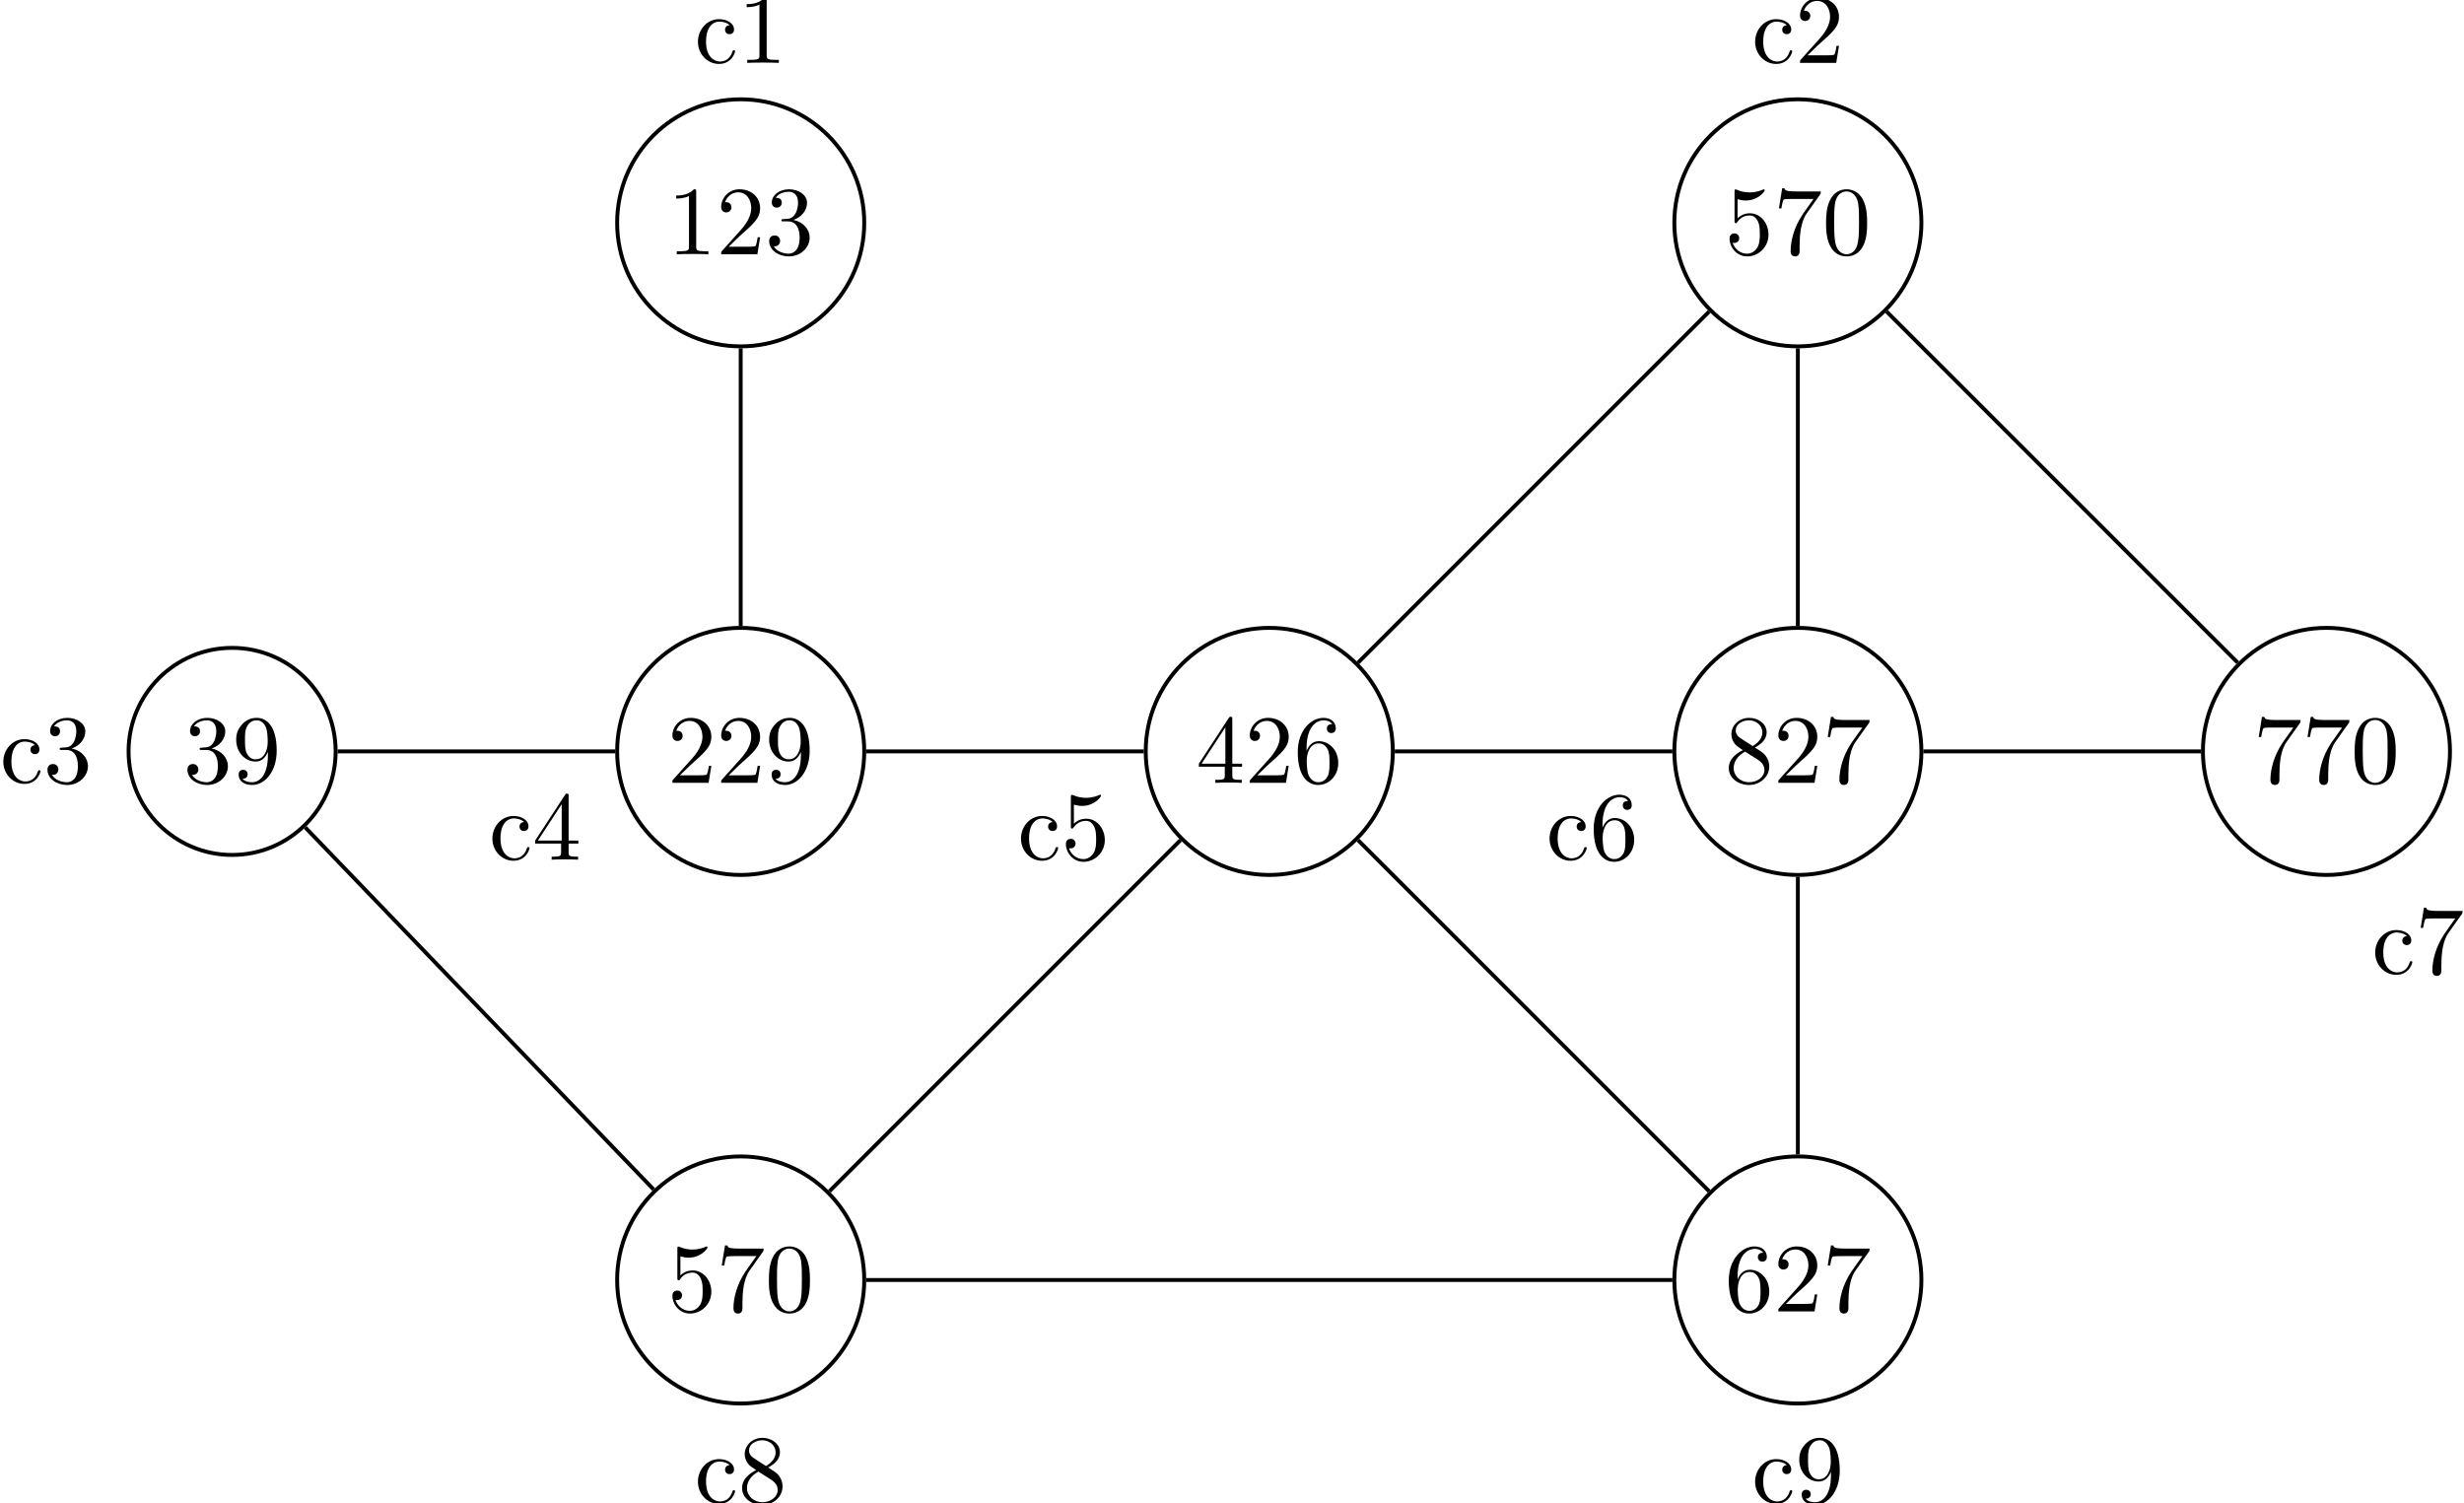
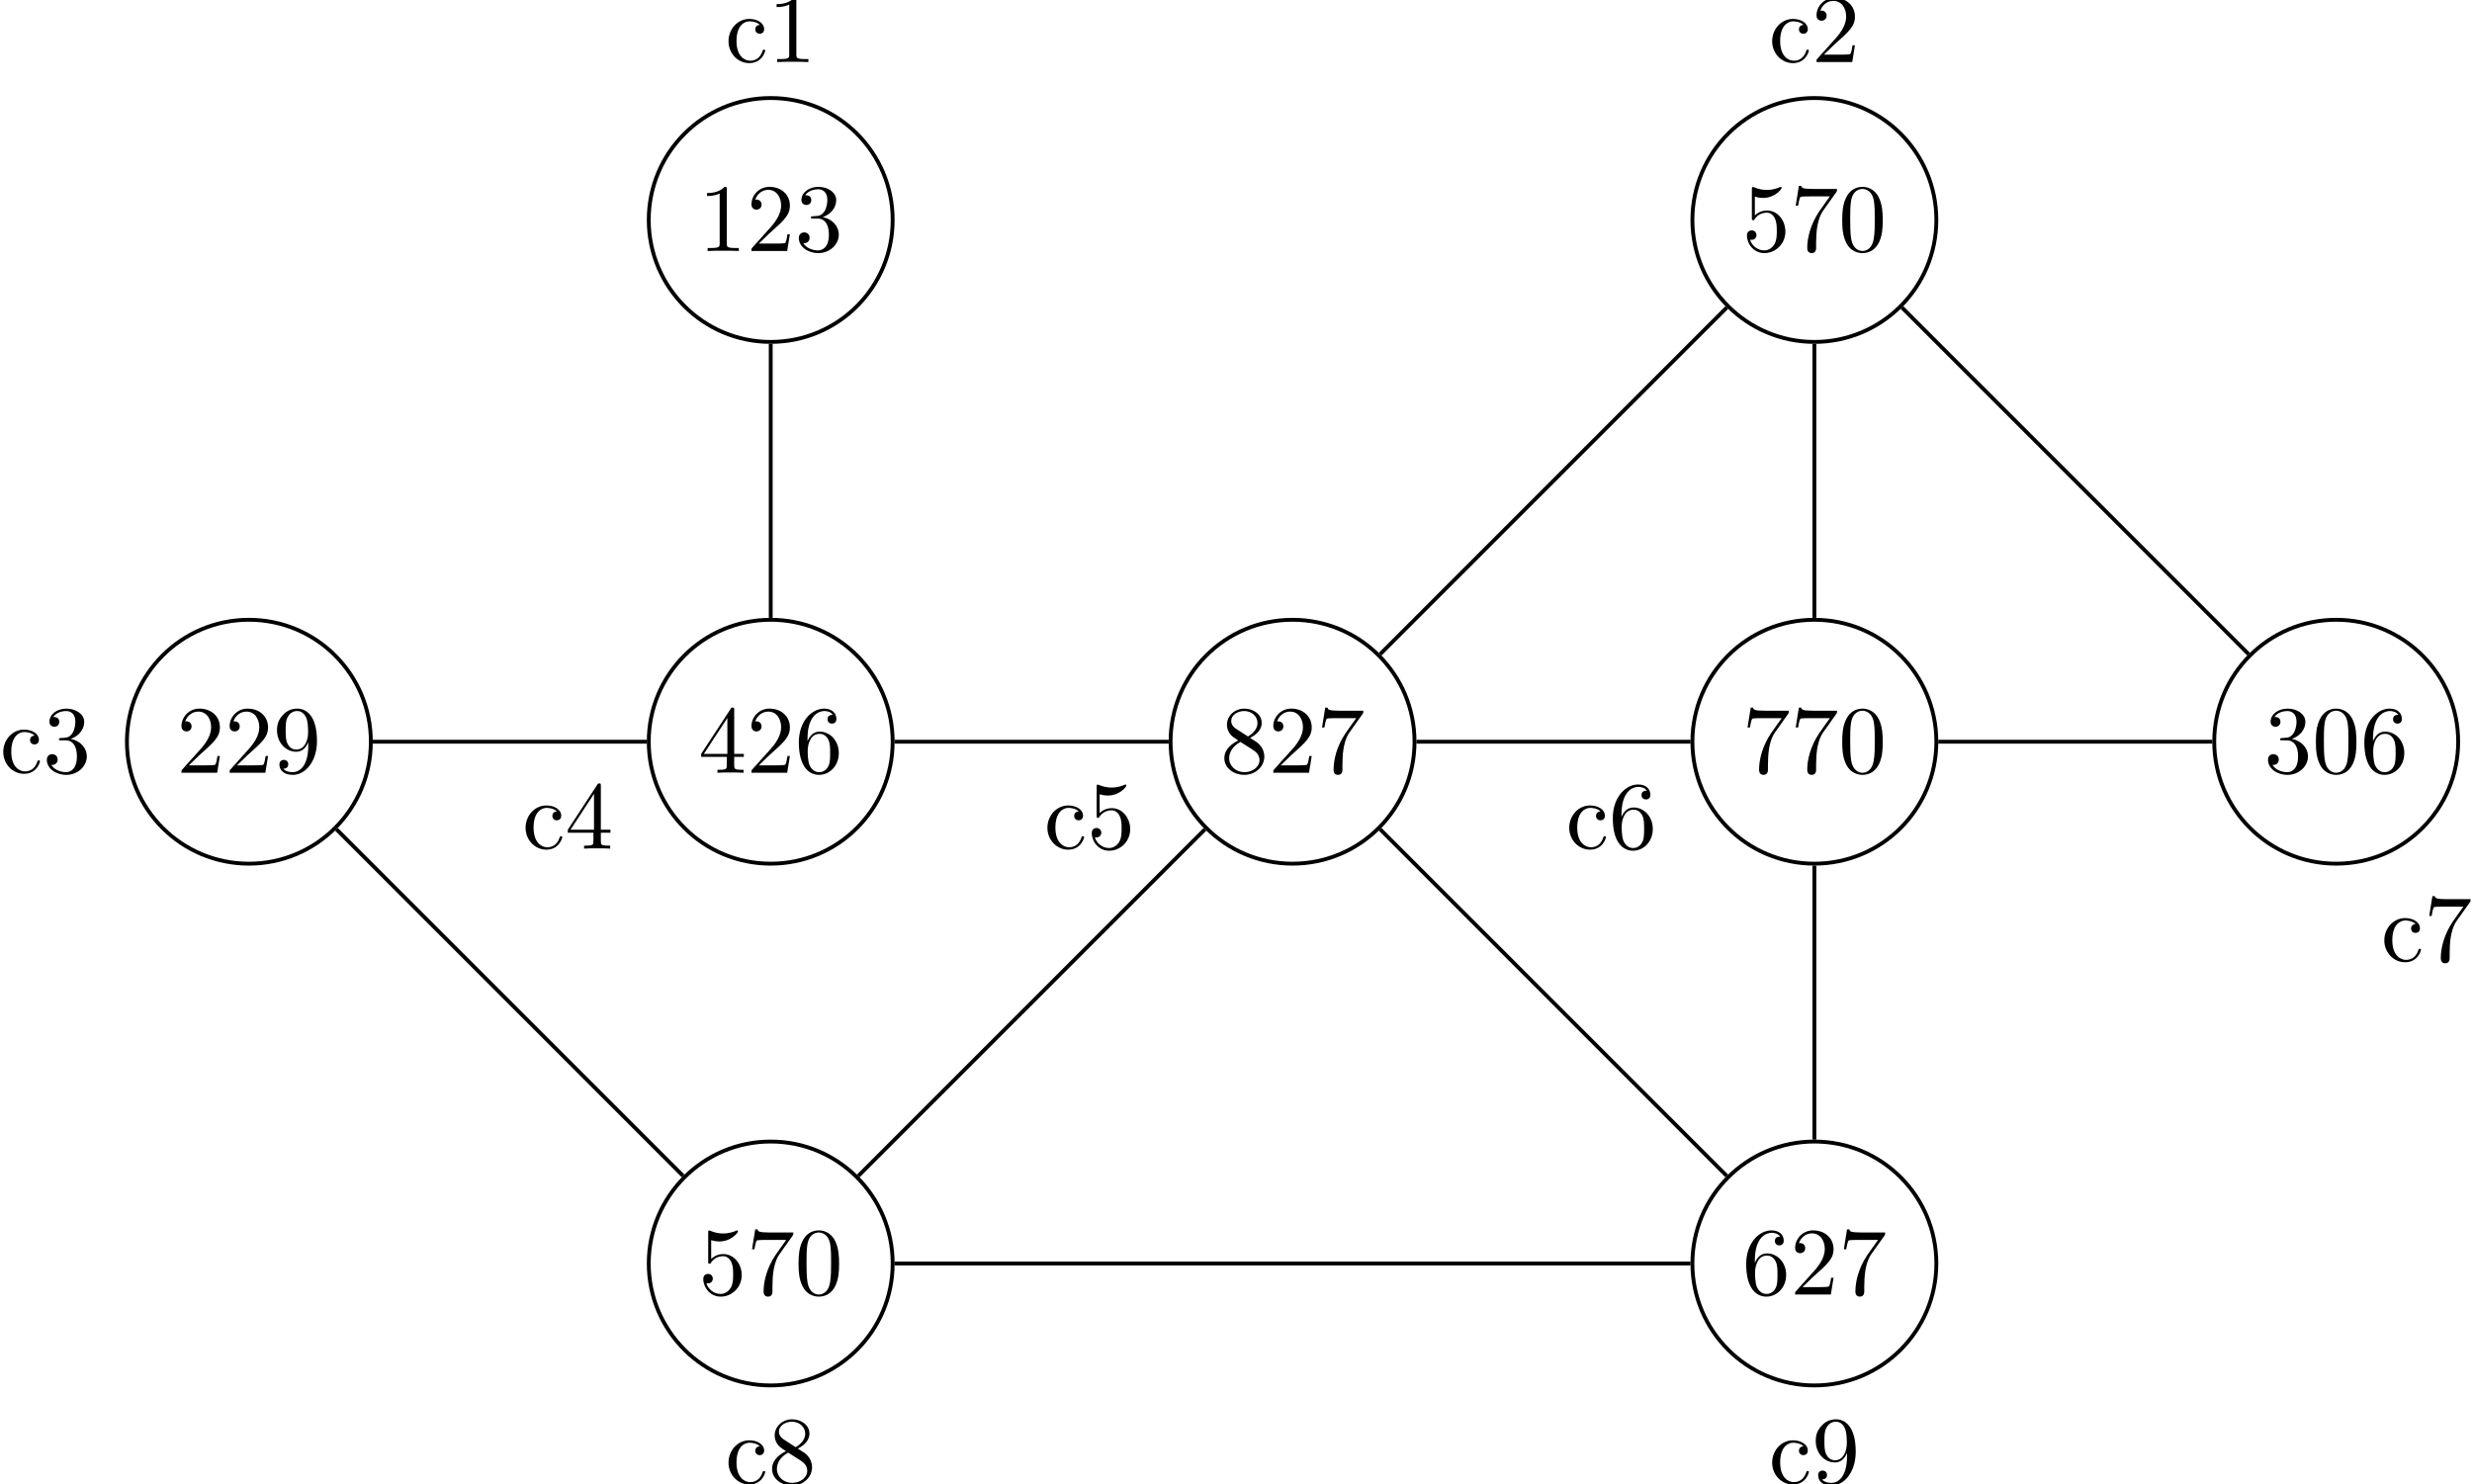
- <svg xmlns="http://www.w3.org/2000/svg" xmlns:xlink="http://www.w3.org/1999/xlink" version="1.1" width="251.614pt" height="153.465pt" viewBox="-68.68 -68.68 251.614 153.465">
+ <svg xmlns="http://www.w3.org/2000/svg" xmlns:xlink="http://www.w3.org/1999/xlink" version="1.1" width="255.699pt" height="153.465pt" viewBox="-68.68 -68.68 255.699 153.465">
  <defs>
    <path id="g0-48" d="M4.583-3.188C4.583-3.985 4.533-4.782 4.184-5.519C3.726-6.476 2.909-6.635 2.491-6.635C1.893-6.635 1.166-6.376 .757-5.45C.438-4.762 .389-3.985 .389-3.188C.389-2.441 .428-1.544 .837-.787C1.265 .02 1.993 .219 2.481 .219C3.019 .219 3.776 .01 4.214-.936C4.533-1.624 4.583-2.401 4.583-3.188ZM2.481 0C2.092 0 1.504-.249 1.325-1.205C1.215-1.803 1.215-2.72 1.215-3.308C1.215-3.945 1.215-4.603 1.295-5.141C1.484-6.326 2.232-6.416 2.481-6.416C2.809-6.416 3.467-6.237 3.656-5.25C3.756-4.692 3.756-3.935 3.756-3.308C3.756-2.56 3.756-1.883 3.646-1.245C3.497-.299 2.929 0 2.481 0Z" />
    <path id="g0-49" d="M2.929-6.376C2.929-6.615 2.929-6.635 2.7-6.635C2.082-5.998 1.205-5.998 .887-5.998V-5.689C1.086-5.689 1.674-5.689 2.192-5.948V-.787C2.192-.428 2.162-.309 1.265-.309H.946V0C1.295-.03 2.162-.03 2.56-.03S3.826-.03 4.174 0V-.309H3.856C2.959-.309 2.929-.418 2.929-.787V-6.376Z" />
    <path id="g0-50" d="M1.265-.767L2.321-1.793C3.875-3.168 4.473-3.706 4.473-4.702C4.473-5.838 3.577-6.635 2.361-6.635C1.235-6.635 .498-5.719 .498-4.832C.498-4.274 .996-4.274 1.026-4.274C1.196-4.274 1.544-4.394 1.544-4.802C1.544-5.061 1.365-5.32 1.016-5.32C.936-5.32 .917-5.32 .887-5.31C1.116-5.958 1.654-6.326 2.232-6.326C3.138-6.326 3.567-5.519 3.567-4.702C3.567-3.905 3.068-3.118 2.521-2.501L.608-.369C.498-.259 .498-.239 .498 0H4.194L4.473-1.733H4.224C4.174-1.435 4.105-.996 4.005-.847C3.935-.767 3.278-.767 3.059-.767H1.265Z" />
    <path id="g0-51" d="M2.889-3.507C3.706-3.776 4.284-4.473 4.284-5.26C4.284-6.077 3.407-6.635 2.451-6.635C1.445-6.635 .687-6.037 .687-5.28C.687-4.951 .907-4.762 1.196-4.762C1.504-4.762 1.704-4.981 1.704-5.27C1.704-5.768 1.235-5.768 1.086-5.768C1.395-6.257 2.052-6.386 2.411-6.386C2.819-6.386 3.367-6.167 3.367-5.27C3.367-5.151 3.347-4.573 3.088-4.134C2.79-3.656 2.451-3.626 2.202-3.616C2.122-3.606 1.883-3.587 1.813-3.587C1.733-3.577 1.664-3.567 1.664-3.467C1.664-3.357 1.733-3.357 1.903-3.357H2.341C3.158-3.357 3.527-2.68 3.527-1.704C3.527-.349 2.839-.06 2.401-.06C1.973-.06 1.225-.229 .877-.817C1.225-.767 1.534-.986 1.534-1.365C1.534-1.724 1.265-1.923 .976-1.923C.737-1.923 .418-1.783 .418-1.345C.418-.438 1.345 .219 2.431 .219C3.646 .219 4.553-.687 4.553-1.704C4.553-2.521 3.925-3.298 2.889-3.507Z" />
    <path id="g0-52" d="M2.929-1.644V-.777C2.929-.418 2.909-.309 2.172-.309H1.963V0C2.371-.03 2.889-.03 3.308-.03S4.254-.03 4.663 0V-.309H4.453C3.716-.309 3.696-.418 3.696-.777V-1.644H4.692V-1.953H3.696V-6.486C3.696-6.685 3.696-6.745 3.537-6.745C3.447-6.745 3.417-6.745 3.337-6.625L.279-1.953V-1.644H2.929ZM2.989-1.953H.558L2.989-5.669V-1.953Z" />
    <path id="g0-53" d="M4.473-2.002C4.473-3.188 3.656-4.184 2.58-4.184C2.102-4.184 1.674-4.025 1.315-3.676V-5.619C1.514-5.559 1.843-5.489 2.162-5.489C3.387-5.489 4.085-6.396 4.085-6.526C4.085-6.585 4.055-6.635 3.985-6.635C3.975-6.635 3.955-6.635 3.905-6.605C3.706-6.516 3.218-6.316 2.55-6.316C2.152-6.316 1.694-6.386 1.225-6.595C1.146-6.625 1.126-6.625 1.106-6.625C1.006-6.625 1.006-6.545 1.006-6.386V-3.437C1.006-3.258 1.006-3.178 1.146-3.178C1.215-3.178 1.235-3.208 1.275-3.268C1.385-3.427 1.753-3.965 2.56-3.965C3.078-3.965 3.328-3.507 3.407-3.328C3.567-2.959 3.587-2.57 3.587-2.072C3.587-1.724 3.587-1.126 3.347-.707C3.108-.319 2.74-.06 2.281-.06C1.554-.06 .986-.588 .817-1.176C.847-1.166 .877-1.156 .986-1.156C1.315-1.156 1.484-1.405 1.484-1.644S1.315-2.132 .986-2.132C.847-2.132 .498-2.062 .498-1.604C.498-.747 1.186 .219 2.301 .219C3.457 .219 4.473-.737 4.473-2.002Z" />
    <path id="g0-54" d="M1.315-3.268V-3.507C1.315-6.027 2.55-6.386 3.059-6.386C3.298-6.386 3.716-6.326 3.935-5.988C3.786-5.988 3.387-5.988 3.387-5.539C3.387-5.23 3.626-5.081 3.846-5.081C4.005-5.081 4.304-5.171 4.304-5.559C4.304-6.157 3.866-6.635 3.039-6.635C1.763-6.635 .418-5.35 .418-3.148C.418-.488 1.574 .219 2.501 .219C3.606 .219 4.553-.717 4.553-2.032C4.553-3.298 3.666-4.254 2.56-4.254C1.883-4.254 1.514-3.746 1.315-3.268ZM2.501-.06C1.873-.06 1.574-.658 1.514-.807C1.335-1.275 1.335-2.072 1.335-2.252C1.335-3.029 1.654-4.025 2.55-4.025C2.71-4.025 3.168-4.025 3.477-3.407C3.656-3.039 3.656-2.531 3.656-2.042C3.656-1.564 3.656-1.066 3.487-.707C3.188-.11 2.73-.06 2.501-.06Z" />
    <path id="g0-55" d="M4.742-6.067C4.832-6.187 4.832-6.207 4.832-6.416H2.411C1.196-6.416 1.176-6.545 1.136-6.735H.887L.558-4.682H.807C.837-4.842 .927-5.469 1.056-5.589C1.126-5.649 1.903-5.649 2.032-5.649H4.095C3.985-5.489 3.198-4.403 2.979-4.075C2.082-2.73 1.753-1.345 1.753-.329C1.753-.229 1.753 .219 2.212 .219S2.67-.229 2.67-.329V-.837C2.67-1.385 2.7-1.933 2.78-2.471C2.819-2.7 2.959-3.557 3.397-4.174L4.742-6.067Z" />
    <path id="g0-56" d="M1.624-4.553C1.166-4.852 1.126-5.191 1.126-5.36C1.126-5.968 1.773-6.386 2.481-6.386C3.208-6.386 3.846-5.868 3.846-5.151C3.846-4.583 3.457-4.105 2.859-3.756L1.624-4.553ZM3.078-3.606C3.796-3.975 4.284-4.493 4.284-5.151C4.284-6.067 3.397-6.635 2.491-6.635C1.494-6.635 .687-5.898 .687-4.971C.687-4.792 .707-4.344 1.126-3.875C1.235-3.756 1.604-3.507 1.853-3.337C1.275-3.049 .418-2.491 .418-1.504C.418-.448 1.435 .219 2.481 .219C3.606 .219 4.553-.608 4.553-1.674C4.553-2.032 4.443-2.481 4.065-2.899C3.875-3.108 3.716-3.208 3.078-3.606ZM2.082-3.188L3.308-2.411C3.587-2.222 4.055-1.923 4.055-1.315C4.055-.578 3.308-.06 2.491-.06C1.634-.06 .917-.677 .917-1.504C.917-2.082 1.235-2.72 2.082-3.188Z" />
    <path id="g0-57" d="M3.656-3.168V-2.849C3.656-.518 2.62-.06 2.042-.06C1.873-.06 1.335-.08 1.066-.418C1.504-.418 1.584-.707 1.584-.877C1.584-1.186 1.345-1.335 1.126-1.335C.966-1.335 .667-1.245 .667-.857C.667-.189 1.205 .219 2.052 .219C3.337 .219 4.553-1.136 4.553-3.278C4.553-5.958 3.407-6.635 2.521-6.635C1.973-6.635 1.484-6.456 1.056-6.007C.648-5.559 .418-5.141 .418-4.394C.418-3.148 1.295-2.172 2.411-2.172C3.019-2.172 3.427-2.59 3.656-3.168ZM2.421-2.401C2.262-2.401 1.803-2.401 1.494-3.029C1.315-3.397 1.315-3.895 1.315-4.384C1.315-4.922 1.315-5.39 1.524-5.758C1.793-6.257 2.172-6.386 2.521-6.386C2.979-6.386 3.308-6.047 3.477-5.599C3.597-5.28 3.636-4.653 3.636-4.194C3.636-3.367 3.298-2.401 2.421-2.401Z" />
    <path id="g0-99" d="M1.166-2.172C1.166-3.796 1.983-4.214 2.511-4.214C2.6-4.214 3.228-4.204 3.577-3.846C3.168-3.816 3.108-3.517 3.108-3.387C3.108-3.128 3.288-2.929 3.567-2.929C3.826-2.929 4.025-3.098 4.025-3.397C4.025-4.075 3.268-4.463 2.501-4.463C1.255-4.463 .339-3.387 .339-2.152C.339-.877 1.325 .11 2.481 .11C3.816 .11 4.134-1.086 4.134-1.186S4.035-1.285 4.005-1.285C3.915-1.285 3.895-1.245 3.875-1.186C3.587-.259 2.939-.139 2.57-.139C2.042-.139 1.166-.568 1.166-2.172Z" />
  </defs>
  <g id="page1">
-     <path d="M-34.406 8.051C-34.406 2.211-39.137-2.52-44.977-2.52C-50.816-2.52-55.551 2.211-55.551 8.051C-55.551 13.891-50.816 18.625-44.977 18.625C-39.137 18.625-34.406 13.891-34.406 8.051Z" stroke="#000" fill="none" stroke-width=".399" />
-     <g transform="matrix(1 0 0 1 -4.9814 3.21023)">
-       <use x="-44.978" y="8.052" xlink:href="#g0-51" />
-       <use x="-39.997" y="8.052" xlink:href="#g0-57" />
+     <path d="M-30.32 8.051C-30.32 1.086-35.969-4.563-42.934-4.563C-49.902-4.563-55.551 1.086-55.551 8.051C-55.551 15.02-49.902 20.668-42.934 20.668C-35.969 20.668-30.32 15.02-30.32 8.051Z" stroke="#000" fill="none" stroke-width=".399" />
+     <g transform="matrix(1 0 0 1 -7.4721 3.21023)">
+       <use x="-42.936" y="8.052" xlink:href="#g0-50" />
+       <use x="-37.954" y="8.052" xlink:href="#g0-50" />
+       <use x="-32.973" y="8.052" xlink:href="#g0-57" />
    </g>
-     <g transform="matrix(1 0 0 1 -23.7019 3.21023)">
-       <use x="-44.978" y="8.052" xlink:href="#g0-99" />
-       <use x="-40.55" y="8.052" xlink:href="#g0-51" />
+     <g transform="matrix(1 0 0 1 -25.7443 3.21023)">
+       <use x="-42.936" y="8.052" xlink:href="#g0-99" />
+       <use x="-38.508" y="8.052" xlink:href="#g0-51" />
    </g>
-     <path d="M19.574 8.051C19.574 1.086 13.926-4.563 6.957-4.563C-.012-4.563-5.66 1.086-5.66 8.051C-5.66 15.02-.012 20.668 6.957 20.668C13.926 20.668 19.574 15.02 19.574 8.051Z" stroke="#000" fill="none" stroke-width=".399" stroke-miterlimit="10" />
-     <g transform="matrix(1 0 0 1 44.46268 3.21023)">
-       <use x="-44.978" y="8.052" xlink:href="#g0-50" />
-       <use x="-39.997" y="8.052" xlink:href="#g0-50" />
-       <use x="-35.015" y="8.052" xlink:href="#g0-57" />
+     <path d="M23.656 8.051C23.656 1.086 18.008-4.563 11.043-4.563C4.074-4.563-1.574 1.086-1.574 8.051C-1.574 15.02 4.074 20.668 11.043 20.668C18.008 20.668 23.656 15.02 23.656 8.051Z" stroke="#000" fill="none" stroke-width=".399" stroke-miterlimit="10" />
+     <g transform="matrix(1 0 0 1 46.5051 3.21023)">
+       <use x="-42.936" y="8.052" xlink:href="#g0-52" />
+       <use x="-37.954" y="8.052" xlink:href="#g0-50" />
+       <use x="-32.973" y="8.052" xlink:href="#g0-54" />
    </g>
-     <g transform="matrix(1 0 0 1 26.2395 11.05703)">
-       <use x="-44.978" y="8.052" xlink:href="#g0-99" />
-       <use x="-40.55" y="8.052" xlink:href="#g0-52" />
+     <g transform="matrix(1 0 0 1 28.282 11.05703)">
+       <use x="-42.936" y="8.052" xlink:href="#g0-99" />
+       <use x="-38.508" y="8.052" xlink:href="#g0-52" />
    </g>
-     <path d="M73.551 8.051C73.551 1.086 67.902-4.563 60.933-4.563C53.965-4.563 48.316 1.086 48.316 8.051C48.316 15.02 53.965 20.668 60.933 20.668C67.902 20.668 73.551 15.02 73.551 8.051Z" stroke="#000" fill="none" stroke-width=".399" stroke-miterlimit="10" />
-     <g transform="matrix(1 0 0 1 98.4399 3.21023)">
-       <use x="-44.978" y="8.052" xlink:href="#g0-52" />
-       <use x="-39.997" y="8.052" xlink:href="#g0-50" />
-       <use x="-35.015" y="8.052" xlink:href="#g0-54" />
+     <path d="M77.636 8.051C77.636 1.086 71.989-4.563 65.019-4.563S52.402 1.086 52.402 8.051C52.402 15.02 58.05 20.668 65.019 20.668S77.636 15.02 77.636 8.051Z" stroke="#000" fill="none" stroke-width=".399" stroke-miterlimit="10" />
+     <g transform="matrix(1 0 0 1 100.4823 3.21023)">
+       <use x="-42.936" y="8.052" xlink:href="#g0-56" />
+       <use x="-37.954" y="8.052" xlink:href="#g0-50" />
+       <use x="-32.973" y="8.052" xlink:href="#g0-55" />
    </g>
-     <g transform="matrix(1 0 0 1 80.2167 11.05703)">
-       <use x="-44.978" y="8.052" xlink:href="#g0-99" />
-       <use x="-40.55" y="8.052" xlink:href="#g0-53" />
+     <g transform="matrix(1 0 0 1 82.2592 11.05703)">
+       <use x="-42.936" y="8.052" xlink:href="#g0-99" />
+       <use x="-38.508" y="8.052" xlink:href="#g0-53" />
    </g>
-     <path d="M127.527 8.051C127.527 1.086 121.879-4.563 114.91-4.563C107.945-4.563 102.297 1.086 102.297 8.051C102.297 15.02 107.945 20.668 114.91 20.668C121.879 20.668 127.527 15.02 127.527 8.051Z" stroke="#000" fill="none" stroke-width=".399" stroke-miterlimit="10" />
-     <g transform="matrix(1 0 0 1 152.4169 3.21023)">
-       <use x="-44.978" y="8.052" xlink:href="#g0-56" />
-       <use x="-39.997" y="8.052" xlink:href="#g0-50" />
-       <use x="-35.015" y="8.052" xlink:href="#g0-55" />
+     <path d="M131.613 8.051C131.613 1.086 125.965-4.563 118.996-4.563C112.028-4.563 106.379 1.086 106.379 8.051C106.379 15.02 112.028 20.668 118.996 20.668C125.965 20.668 131.613 15.02 131.613 8.051Z" stroke="#000" fill="none" stroke-width=".399" stroke-miterlimit="10" />
+     <g transform="matrix(1 0 0 1 154.4595 3.21023)">
+       <use x="-42.936" y="8.052" xlink:href="#g0-55" />
+       <use x="-37.954" y="8.052" xlink:href="#g0-55" />
+       <use x="-32.973" y="8.052" xlink:href="#g0-48" />
    </g>
-     <g transform="matrix(1 0 0 1 134.1939 11.05703)">
-       <use x="-44.978" y="8.052" xlink:href="#g0-99" />
-       <use x="-40.55" y="8.052" xlink:href="#g0-54" />
+     <g transform="matrix(1 0 0 1 136.2364 11.05703)">
+       <use x="-42.936" y="8.052" xlink:href="#g0-99" />
+       <use x="-38.508" y="8.052" xlink:href="#g0-54" />
    </g>
-     <path d="M181.504 8.051C181.504 1.086 175.855-4.563 168.887-4.563C161.922-4.563 156.273 1.086 156.273 8.051C156.273 15.02 161.922 20.668 168.887 20.668C175.855 20.668 181.504 15.02 181.504 8.051Z" stroke="#000" fill="none" stroke-width=".399" stroke-miterlimit="10" />
-     <g transform="matrix(1 0 0 1 206.3939 3.21023)">
-       <use x="-44.978" y="8.052" xlink:href="#g0-55" />
-       <use x="-39.997" y="8.052" xlink:href="#g0-55" />
-       <use x="-35.015" y="8.052" xlink:href="#g0-48" />
+     <path d="M185.589 8.051C185.589 1.086 179.941-4.563 172.972-4.563S160.356 1.086 160.356 8.051C160.356 15.02 166.004 20.668 172.972 20.668S185.589 15.02 185.589 8.051Z" stroke="#000" fill="none" stroke-width=".399" stroke-miterlimit="10" />
+     <g transform="matrix(1 0 0 1 208.4365 3.21023)">
+       <use x="-42.936" y="8.052" xlink:href="#g0-51" />
+       <use x="-37.954" y="8.052" xlink:href="#g0-48" />
+       <use x="-32.973" y="8.052" xlink:href="#g0-54" />
    </g>
-     <g transform="matrix(1 0 0 1 218.5029 22.70633)">
-       <use x="-44.978" y="8.052" xlink:href="#g0-99" />
-       <use x="-40.55" y="8.052" xlink:href="#g0-55" />
+     <g transform="matrix(1 0 0 1 220.5455 22.70633)">
+       <use x="-42.936" y="8.052" xlink:href="#g0-99" />
+       <use x="-38.508" y="8.052" xlink:href="#g0-55" />
    </g>
-     <path d="M19.574-45.926C19.574-52.895 13.926-58.539 6.957-58.539C-.012-58.539-5.66-52.895-5.66-45.926C-5.66-38.957-.012-33.309 6.957-33.309C13.926-33.309 19.574-38.957 19.574-45.926Z" stroke="#000" fill="none" stroke-width=".399" stroke-miterlimit="10" />
-     <g transform="matrix(1 0 0 1 44.46268 -50.76697)">
-       <use x="-44.978" y="8.052" xlink:href="#g0-49" />
-       <use x="-39.997" y="8.052" xlink:href="#g0-50" />
-       <use x="-35.015" y="8.052" xlink:href="#g0-51" />
+     <path d="M23.656-45.926C23.656-52.895 18.008-58.539 11.043-58.539C4.074-58.539-1.574-52.895-1.574-45.926C-1.574-38.957 4.074-33.309 11.043-33.309C18.008-33.309 23.656-38.957 23.656-45.926Z" stroke="#000" fill="none" stroke-width=".399" stroke-miterlimit="10" />
+     <g transform="matrix(1 0 0 1 46.5051 -50.76697)">
+       <use x="-42.936" y="8.052" xlink:href="#g0-49" />
+       <use x="-37.954" y="8.052" xlink:href="#g0-50" />
+       <use x="-32.973" y="8.052" xlink:href="#g0-51" />
    </g>
-     <g transform="matrix(1 0 0 1 47.23012 -70.31217)">
-       <use x="-44.978" y="8.052" xlink:href="#g0-99" />
-       <use x="-40.55" y="8.052" xlink:href="#g0-49" />
+     <g transform="matrix(1 0 0 1 49.27254 -70.31217)">
+       <use x="-42.936" y="8.052" xlink:href="#g0-99" />
+       <use x="-38.508" y="8.052" xlink:href="#g0-49" />
    </g>
-     <path d="M127.527-45.926C127.527-52.895 121.879-58.539 114.91-58.539C107.945-58.539 102.297-52.895 102.297-45.926C102.297-38.957 107.945-33.309 114.91-33.309C121.879-33.309 127.527-38.957 127.527-45.926Z" stroke="#000" fill="none" stroke-width=".399" stroke-miterlimit="10" />
-     <g transform="matrix(1 0 0 1 152.4169 -50.76697)">
-       <use x="-44.978" y="8.052" xlink:href="#g0-53" />
-       <use x="-39.997" y="8.052" xlink:href="#g0-55" />
-       <use x="-35.015" y="8.052" xlink:href="#g0-48" />
+     <path d="M131.613-45.926C131.613-52.895 125.965-58.539 118.996-58.539C112.028-58.539 106.379-52.895 106.379-45.926C106.379-38.957 112.028-33.309 118.996-33.309C125.965-33.309 131.613-38.957 131.613-45.926Z" stroke="#000" fill="none" stroke-width=".399" stroke-miterlimit="10" />
+     <g transform="matrix(1 0 0 1 154.4595 -50.76697)">
+       <use x="-42.936" y="8.052" xlink:href="#g0-53" />
+       <use x="-37.954" y="8.052" xlink:href="#g0-55" />
+       <use x="-32.973" y="8.052" xlink:href="#g0-48" />
    </g>
-     <g transform="matrix(1 0 0 1 155.1849 -70.31217)">
-       <use x="-44.978" y="8.052" xlink:href="#g0-99" />
-       <use x="-40.55" y="8.052" xlink:href="#g0-50" />
+     <g transform="matrix(1 0 0 1 157.2265 -70.31217)">
+       <use x="-42.936" y="8.052" xlink:href="#g0-99" />
+       <use x="-38.508" y="8.052" xlink:href="#g0-50" />
    </g>
-     <path d="M19.574 62.031C19.574 55.062 13.926 49.414 6.957 49.414C-.012 49.414-5.66 55.062-5.66 62.031C-5.66 68.996-.012 74.645 6.957 74.645C13.926 74.645 19.574 68.996 19.574 62.031Z" stroke="#000" fill="none" stroke-width=".399" stroke-miterlimit="10" />
-     <g transform="matrix(1 0 0 1 44.46268 57.18743)">
-       <use x="-44.978" y="8.052" xlink:href="#g0-53" />
-       <use x="-39.997" y="8.052" xlink:href="#g0-55" />
-       <use x="-35.015" y="8.052" xlink:href="#g0-48" />
+     <path d="M23.656 62.031C23.656 55.062 18.008 49.414 11.043 49.414C4.074 49.414-1.574 55.062-1.574 62.031C-1.574 68.996 4.074 74.645 11.043 74.645C18.008 74.645 23.656 68.996 23.656 62.031Z" stroke="#000" fill="none" stroke-width=".399" stroke-miterlimit="10" />
+     <g transform="matrix(1 0 0 1 46.5051 57.18743)">
+       <use x="-42.936" y="8.052" xlink:href="#g0-53" />
+       <use x="-37.954" y="8.052" xlink:href="#g0-55" />
+       <use x="-32.973" y="8.052" xlink:href="#g0-48" />
    </g>
-     <g transform="matrix(1 0 0 1 47.23012 76.73263)">
-       <use x="-44.978" y="8.052" xlink:href="#g0-99" />
-       <use x="-40.55" y="8.052" xlink:href="#g0-56" />
+     <g transform="matrix(1 0 0 1 49.27254 76.73263)">
+       <use x="-42.936" y="8.052" xlink:href="#g0-99" />
+       <use x="-38.508" y="8.052" xlink:href="#g0-56" />
    </g>
-     <path d="M127.527 62.031C127.527 55.062 121.879 49.414 114.91 49.414C107.945 49.414 102.297 55.062 102.297 62.031C102.297 68.996 107.945 74.645 114.91 74.645C121.879 74.645 127.527 68.996 127.527 62.031Z" stroke="#000" fill="none" stroke-width=".399" stroke-miterlimit="10" />
-     <g transform="matrix(1 0 0 1 152.4169 57.18743)">
-       <use x="-44.978" y="8.052" xlink:href="#g0-54" />
-       <use x="-39.997" y="8.052" xlink:href="#g0-50" />
-       <use x="-35.015" y="8.052" xlink:href="#g0-55" />
+     <path d="M131.613 62.031C131.613 55.062 125.965 49.414 118.996 49.414C112.028 49.414 106.379 55.062 106.379 62.031C106.379 68.996 112.028 74.645 118.996 74.645C125.965 74.645 131.613 68.996 131.613 62.031Z" stroke="#000" fill="none" stroke-width=".399" stroke-miterlimit="10" />
+     <g transform="matrix(1 0 0 1 154.4595 57.18743)">
+       <use x="-42.936" y="8.052" xlink:href="#g0-54" />
+       <use x="-37.954" y="8.052" xlink:href="#g0-50" />
+       <use x="-32.973" y="8.052" xlink:href="#g0-55" />
    </g>
-     <g transform="matrix(1 0 0 1 155.1849 76.73263)">
-       <use x="-44.978" y="8.052" xlink:href="#g0-99" />
-       <use x="-40.55" y="8.052" xlink:href="#g0-57" />
+     <g transform="matrix(1 0 0 1 157.2265 76.73263)">
+       <use x="-42.936" y="8.052" xlink:href="#g0-99" />
+       <use x="-38.508" y="8.052" xlink:href="#g0-57" />
    </g>
-     <path d="M6.957-33.109V-4.762" stroke="#000" fill="none" stroke-width=".399" stroke-miterlimit="10" />
-     <path d="M114.91-33.109V-4.762" stroke="#000" fill="none" stroke-width=".399" stroke-miterlimit="10" />
-     <path d="M114.91 20.867V49.215" stroke="#000" fill="none" stroke-width=".399" stroke-miterlimit="10" />
-     <path d="M-34.207 8.051H-5.859" stroke="#000" fill="none" stroke-width=".399" stroke-miterlimit="10" />
-     <path d="M19.773 8.051H48.117" stroke="#000" fill="none" stroke-width=".399" stroke-miterlimit="10" />
-     <path d="M73.75 8.051H102.098" stroke="#000" fill="none" stroke-width=".399" stroke-miterlimit="10" />
-     <path d="M127.726 8.051H156.074" stroke="#000" fill="none" stroke-width=".399" stroke-miterlimit="10" />
-     <path d="M-37.508 15.816L-1.93 52.793" stroke="#000" fill="none" stroke-width=".399" stroke-miterlimit="10" />
-     <path d="M16.02 52.969L51.871 17.113" stroke="#000" fill="none" stroke-width=".399" stroke-miterlimit="10" />
-     <path d="M69.996-1.008L105.848-36.863" stroke="#000" fill="none" stroke-width=".399" stroke-miterlimit="10" />
-     <path d="M123.973-36.863L159.828-1.008" stroke="#000" fill="none" stroke-width=".399" stroke-miterlimit="10" />
-     <path d="M69.996 17.113L105.848 52.969" stroke="#000" fill="none" stroke-width=".399" stroke-miterlimit="10" />
-     <path d="M19.773 62.031H102.098" stroke="#000" fill="none" stroke-width=".399" stroke-miterlimit="10" />
+     <path d="M11.043-33.109V-4.762" stroke="#000" fill="none" stroke-width=".399" stroke-miterlimit="10" />
+     <path d="M118.996-33.109V-4.762" stroke="#000" fill="none" stroke-width=".399" stroke-miterlimit="10" />
+     <path d="M118.996 20.867V49.215" stroke="#000" fill="none" stroke-width=".399" stroke-miterlimit="10" />
+     <path d="M-30.121 8.051H-1.773" stroke="#000" fill="none" stroke-width=".399" stroke-miterlimit="10" />
+     <path d="M23.855 8.051H52.203" stroke="#000" fill="none" stroke-width=".399" stroke-miterlimit="10" />
+     <path d="M77.835 8.051H106.18" stroke="#000" fill="none" stroke-width=".399" stroke-miterlimit="10" />
+     <path d="M131.812 8.051H160.156" stroke="#000" fill="none" stroke-width=".399" stroke-miterlimit="10" />
+     <path d="M-33.875 17.113L1.98 52.969" stroke="#000" fill="none" stroke-width=".399" stroke-miterlimit="10" />
+     <path d="M20.102 52.969L55.957 17.113" stroke="#000" fill="none" stroke-width=".399" stroke-miterlimit="10" />
+     <path d="M74.082-1.008L109.933-36.863" stroke="#000" fill="none" stroke-width=".399" stroke-miterlimit="10" />
+     <path d="M128.059-36.863L163.911-1.008" stroke="#000" fill="none" stroke-width=".399" stroke-miterlimit="10" />
+     <path d="M74.082 17.113L109.933 52.969" stroke="#000" fill="none" stroke-width=".399" stroke-miterlimit="10" />
+     <path d="M23.855 62.031H106.18" stroke="#000" fill="none" stroke-width=".399" stroke-miterlimit="10" />
  </g>
</svg>
